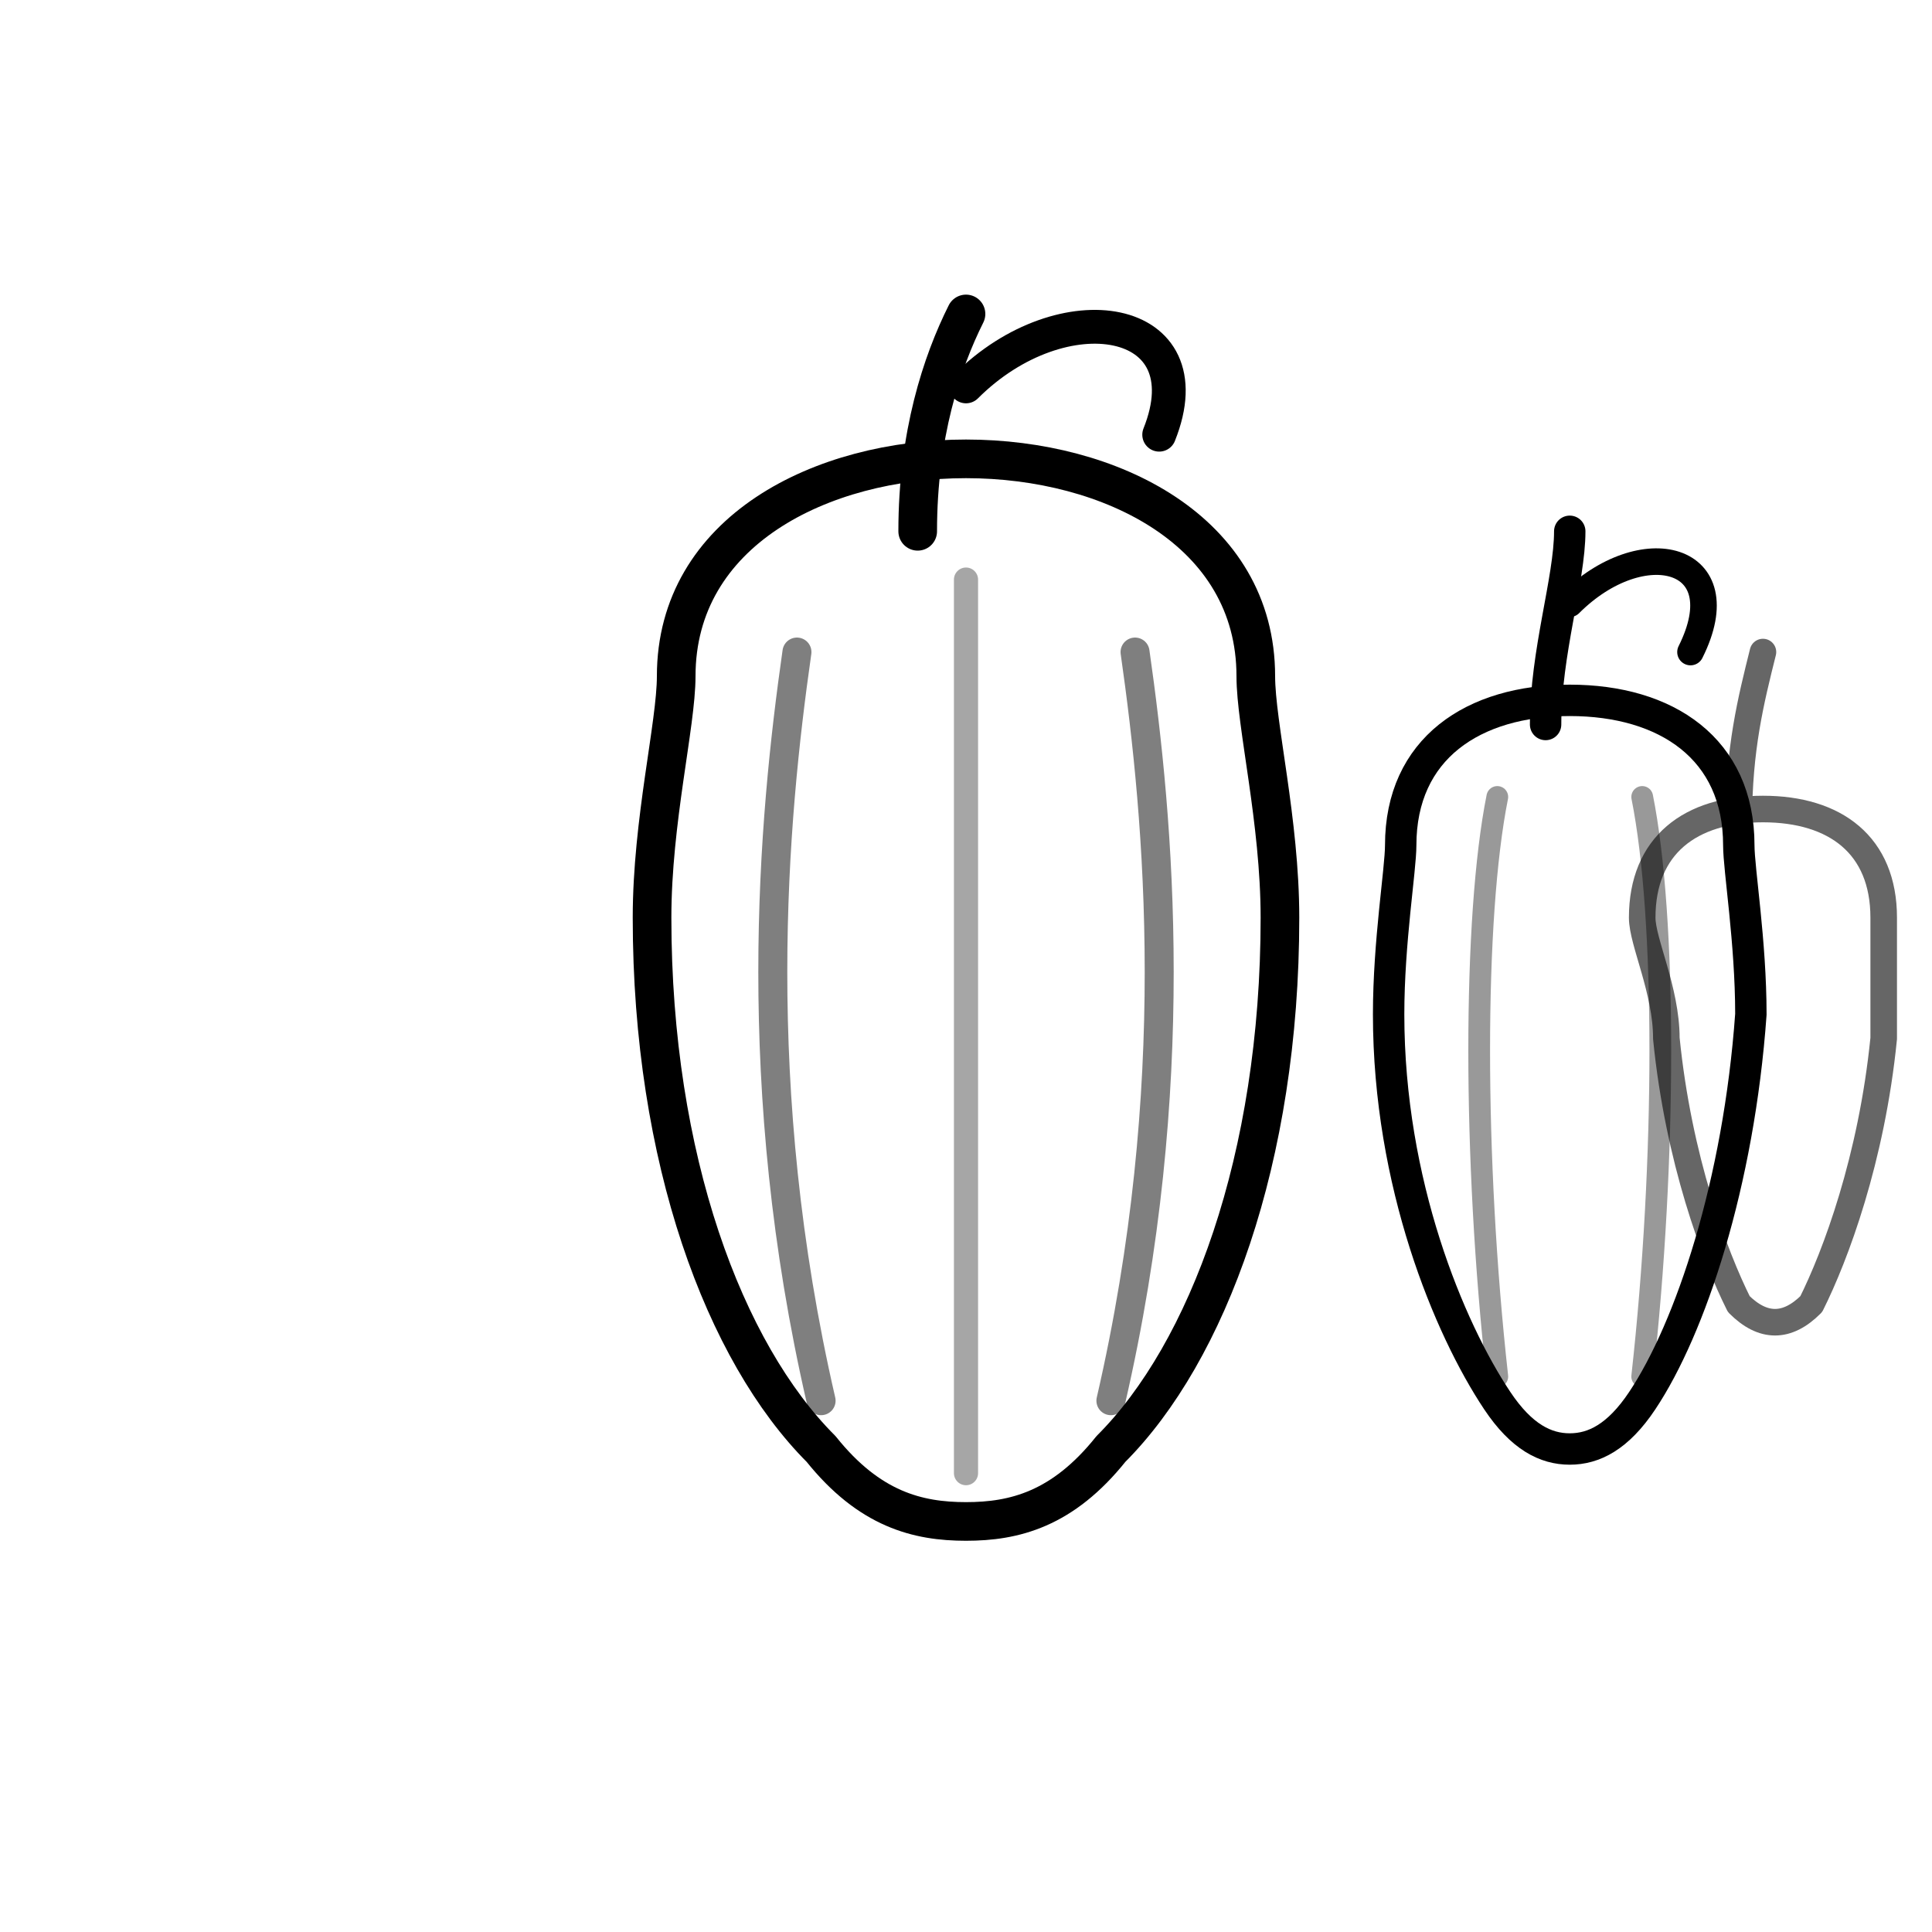
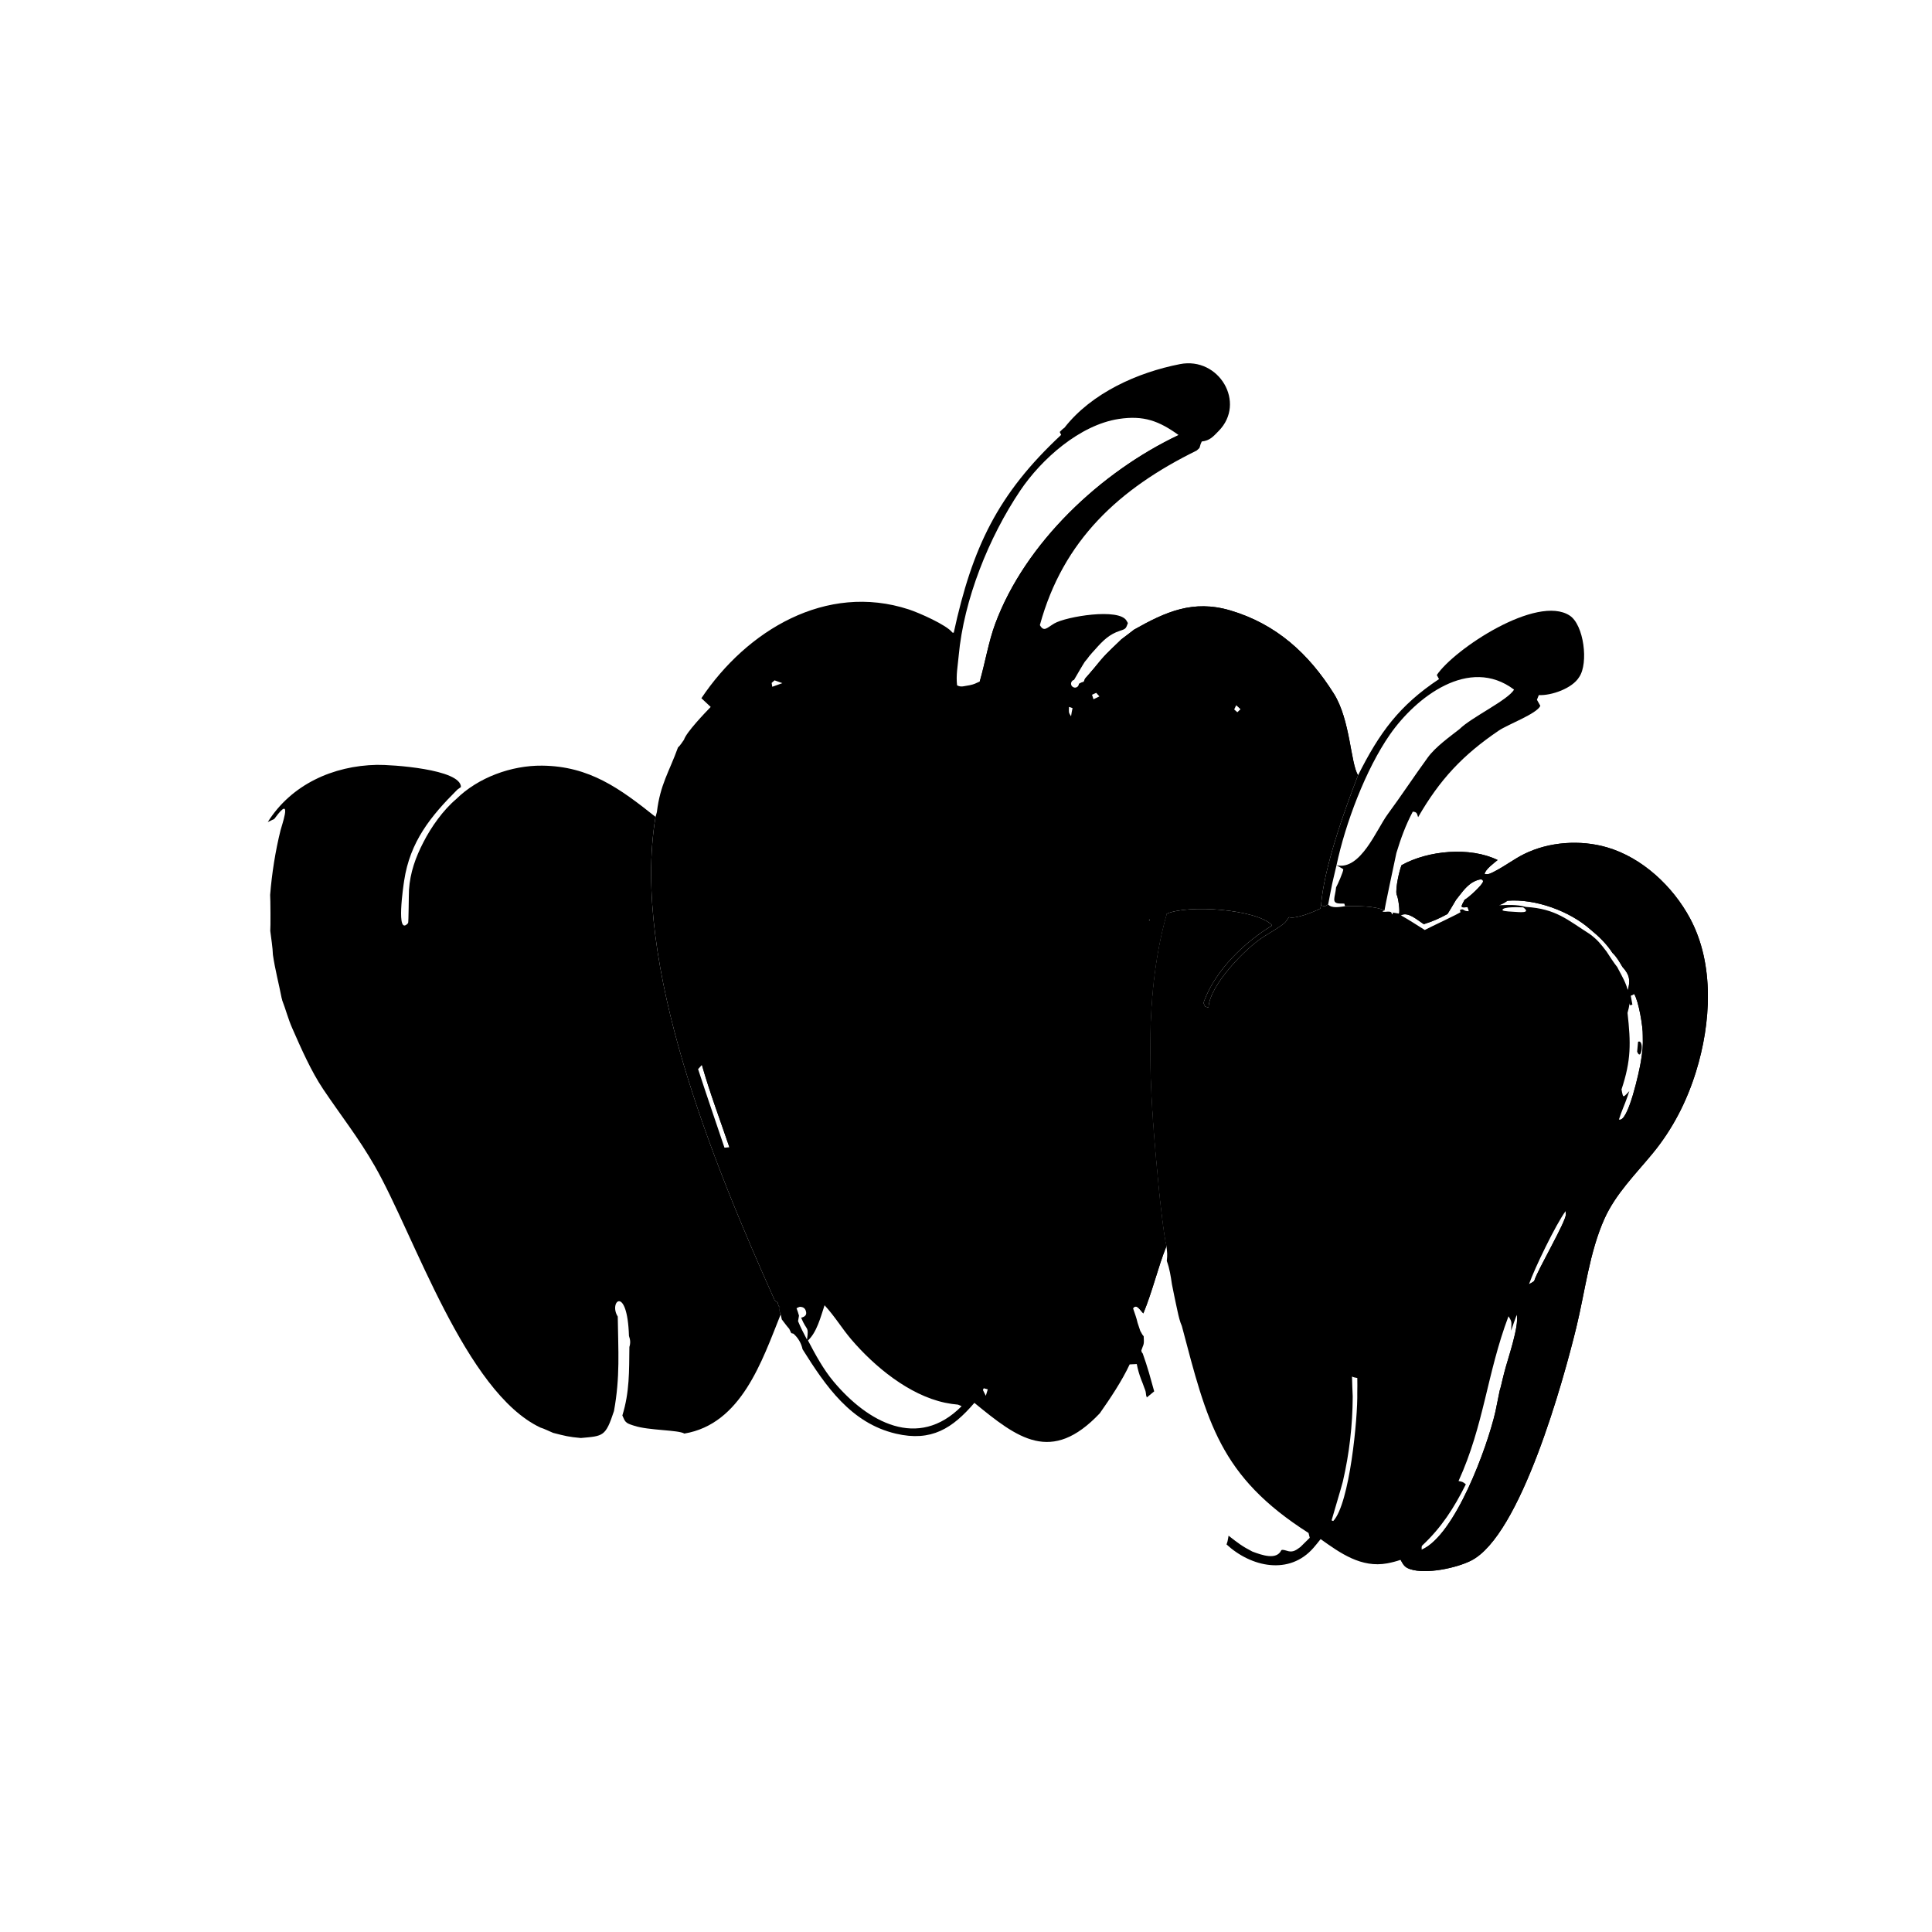
- <svg xmlns="http://www.w3.org/2000/svg" viewBox="0 0 80 80">
-   <g fill="none" stroke="currentColor" stroke-linecap="round" stroke-linejoin="round">
-     <g stroke-width="1.6">
-       <path d="M38 22 C38 18 39 15 40 13" />
-       <path d="M40 16 C44 12 50 13 48 18" stroke-width="1.4" />
-       <path d="M28 28 C28 22 34 19 40 19 C46 19 52 22 52 28                C52 30 53 34 53 38                C53 48 50 56 46 60                C44 62.5 42 63 40 63                C38 63 36 62.5 34 60                C30 56 27 48 27 38                C27 34 28 30 28 28Z" />
-       <path d="M33 27 C32 34 31 45 34 58" stroke-width="1.2" opacity="0.5" />
-       <path d="M47 27 C48 34 49 45 46 58" stroke-width="1.2" opacity="0.5" />
-       <path d="M40 24 C40 32 40 48 40 61" stroke-width="1" opacity="0.35" />
-     </g>
-     <g stroke-width="1.3" transform="translate(14, 8)">
-       <path d="M50 22 C50 19 51 16 51 14" />
-       <path d="M51 17 C54 14 58 15 56 19" stroke-width="1.1" />
-       <path d="M44 27 C44 23 47 21 51 21 C55 21 58 23 58 27                C58 28 58.5 31 58.5 34                C58 41 56 47 54 50                C53 51.5 52 52 51 52                C50 52 49 51.5 48 50                C46 47 43.5 41 43.5 34                C43.5 31 44 28 44 27Z" />
-       <path d="M48 25 C47 30 47 40 48 49" stroke-width="0.9" opacity="0.4" />
-       <path d="M54 25 C55 30 55 40 54 49" stroke-width="0.9" opacity="0.4" />
-     </g>
-     <g stroke-width="1.1" transform="translate(20, 16)" opacity="0.6">
-       <path d="M52 18 C52 15 52.5 13 53 11" />
-       <path d="M48 22 C48 19 50 17.5 53 17.5 C56 17.5 58 19 58 22                C58 23 58 25 58 27                C57.5 32 56 36 55 38                C54 39 53 39 52 38                C51 36 49.5 32 49 27                C49 25 48 23 48 22Z" />
-     </g>
+ <svg xmlns="http://www.w3.org/2000/svg" width="1024" height="1024" viewBox="0 0 1024 1024">
+   <clipPath id="pep">
+     <rect x="195" y="95" width="630" height="547" />
+   </clipPath>
+   <g clip-path="url(#pep)" transform="translate(-327.478,-192.221) scale(1.64346)">
+     <path fill="#000000" d="M542.537 254.918C551.312 243.658 566.197 237.049 579.795 234.393C592.406 231.929 601.252 246.881 592.26 255.979C590.457 257.804 589.465 259.041 586.83 259.348L586.45 260.223C585.96 261.822 586.382 261.166 585.165 262.28C560.202 274.539 542.091 291.191 534.625 318.563C535.94 320.882 536.848 319.457 539.266 318.032C543.076 315.785 560.308 312.933 562.603 317.19L563.012 317.907C562.35 319.624 562.429 319.764 560.514 320.373C557.014 321.484 554.884 323.644 552.499 326.353C551.805 327.043 551.207 327.822 550.555 328.551C550.04 329.261 549.712 329.711 549.119 330.373C548.668 331.001 546.193 335.274 545.638 336.231C545.29 336.318 544.996 336.548 544.828 336.864C544.66 337.18 544.634 337.552 544.757 337.889C544.965 338.459 545.55 338.801 546.149 338.702C546.748 338.603 547.192 338.091 547.205 337.483C547.992 337.04 547.945 337.051 548.803 336.799L549.194 335.828C550.275 334.648 551.204 333.487 552.242 332.287C555.417 328.289 556.738 327.164 560.244 323.787L560.906 323.143C562.318 322.04 563.566 321.182 564.999 320.02C575.198 314.262 584.044 310.28 596.037 313.827C610.884 318.217 621.379 327.817 629.454 340.702C634.781 349.202 634.809 363.17 637.246 366.975L637.117 367.291C632.795 378.436 626.18 396.99 625.305 408.965C626.9 409.334 626.161 409.436 627.597 408.645C628.756 410.023 631.429 409.424 633.051 409.218C637.133 409.209 642.028 408.989 645.811 410.565C645.482 410.691 645.223 410.739 645.134 410.899C645.86 411.355 648.015 410.364 648.109 411.656C648.118 411.782 648.266 411.815 648.341 411.844C648.426 411.734 648.45 411.424 648.474 411.269L650.43 411.602C650.814 411.151 650.262 406.486 649.649 405.386C649.283 403.323 650.505 397.869 651.262 395.98C659.8 391.217 673.345 389.96 682.255 394.323C681.096 395.285 678.22 397.382 678.058 398.811C679.24 399.181 680.487 398.393 681.565 397.83C684.721 396.182 687.597 393.981 690.777 392.4C698.816 388.404 708.964 387.728 717.542 390.237C728.92 393.564 738.771 402.825 744.304 413.129C752.267 427.957 751.065 447.001 746.212 462.621C743.213 472.275 738.656 481.156 732.221 488.97C726.694 495.682 720.323 501.969 716.711 509.995C711.858 520.778 710.436 533.555 707.648 544.989C703.436 562.264 689.667 612.242 673.649 620.289C668.878 622.685 659.129 624.742 654.005 623.009C652.17 622.388 651.831 621.55 650.953 620.018C649.551 620.495 648.117 620.871 646.662 621.142C638.247 622.691 631.496 617.841 625.166 613.325C624.427 614.275 623.666 615.207 622.883 616.121C615.078 625.104 602.724 622.34 594.828 615.051C595.091 614.343 595.25 613.716 595.354 612.969L595.475 612.227C598.498 614.575 599.78 615.609 603.152 617.345C606.244 618.505 610.904 620.155 612.456 616.973C612.688 616.495 614.39 617.144 614.774 617.228C616.419 617.588 617.355 616.798 618.625 615.885L621.658 612.905L621.272 611.352C592.577 593.084 588.577 575.492 580.407 544.596C579.796 543.259 579.368 541.445 579.055 539.992L578.515 537.494C578.321 536.557 578.169 535.73 577.947 534.787C577.735 533.543 577.432 532.39 577.211 531.132C576.819 528.493 576.477 526.137 575.556 523.628C575.783 521.398 575.702 521.135 575.44 518.85C572.693 525.683 571.013 533.202 567.991 540.536C566.807 539.378 565.843 537.358 564.665 538.865C565.183 540.417 565.793 541.985 566.133 543.566C566.441 544.446 566.735 545.329 567.016 546.217C567.49 546.919 567.497 547.256 568.104 547.908L568.148 548.92C568.248 550.763 567.897 550.767 567.351 552.477C567.443 553.044 567.432 553.019 567.797 553.469C568.475 555.369 569.243 557.73 569.811 559.672L571.493 565.679C570.691 566.322 569.898 566.977 569.115 567.643L568.893 566.962C568.753 565.647 568.749 565.65 568.263 564.419C567.931 563.481 567.668 562.756 567.286 561.839C566.661 560.171 566.204 558.627 565.876 556.87L563.579 556.985C561.116 562.279 557.305 567.979 553.944 572.757C538.3 589.29 527.434 580.796 513.504 569.389C506.416 577.634 499.635 581.995 488.211 579.327C473.702 575.938 465.538 563.984 458.089 552.101C457.681 550.148 456.645 548.382 455.14 547.072L454.448 546.91L453.788 545.504C452.916 544.545 452.195 543.494 451.395 542.476L451.034 540.861C450.557 540.025 450.7 539.493 450.749 538.547C450.152 538.006 450.368 538.054 450.071 537.035C449.773 536.822 449.167 536.458 449.006 536.098C429.608 492.801 402.767 427.857 410.674 380.408L411.109 378.863C412.19 369.887 415.064 365.927 417.913 358.009C418.561 357.492 419.329 356.257 419.851 355.522C420.609 353.113 426.57 346.91 428.463 344.951L425.462 342.135C440.057 320.35 465.632 304.77 492.367 313.507C495.57 314.553 504.557 318.493 506.409 320.957L506.84 321.027C512.856 293.424 521.022 276.291 541.486 257.209L541.025 256.271C541.591 255.711 541.899 255.339 542.537 254.918ZM459.833 549.262C462.211 553.792 464.787 558.565 468.072 562.488C479.06 575.61 495.306 584.672 509.391 570.456L508.24 569.965C506.817 569.841 505.402 569.631 504.004 569.337C492.435 566.869 481.316 557.728 473.785 548.902C470.775 545.374 468.572 541.59 465.184 537.91C463.904 541.754 462.7 546.604 459.833 549.262ZM650.43 411.602L648.474 411.269C648.45 411.424 648.426 411.734 648.341 411.844C648.266 411.815 648.118 411.782 648.109 411.656C648.015 410.364 645.86 411.355 645.134 410.899C645.223 410.739 645.482 410.691 645.811 410.565C642.028 408.989 637.133 409.209 633.051 409.218C631.429 409.424 628.756 410.023 627.597 408.645C626.161 409.436 626.9 409.334 625.305 408.965L625.055 409.981C623.072 411.007 616.965 413.486 614.977 412.75L613.826 414.323C613.151 415.222 608.602 417.944 607.134 418.838C601.15 422.485 589.225 434.75 589.019 441.936L587.925 441.562C587.54 440.703 587.294 440.613 587.59 439.811C591.362 429.625 600.753 420.782 609.349 415.546L609.351 415.192C604.265 410.202 582.53 408.613 575.528 411.655C567.485 439.982 570.203 471.452 572.985 500.491C573.268 503.444 574.661 516.283 575.44 518.85C575.702 521.135 575.783 521.398 575.556 523.628C576.477 526.137 576.819 528.493 577.211 531.132C577.432 532.39 577.735 533.543 577.947 534.787C578.169 535.73 578.321 536.557 578.515 537.494L579.055 539.992C579.368 541.445 579.796 543.259 580.407 544.596C588.577 575.492 592.577 593.084 621.272 611.352L621.658 612.905L618.625 615.885C617.355 616.798 616.419 617.588 614.774 617.228C614.39 617.144 612.688 616.495 612.456 616.973C610.904 620.155 606.244 618.505 603.152 617.345C599.78 615.609 598.498 614.575 595.475 612.227L595.354 612.969C595.25 613.716 595.091 614.343 594.828 615.051C602.724 622.34 615.078 625.104 622.883 616.121C623.666 615.207 624.427 614.275 625.166 613.325C631.496 617.841 638.247 622.691 646.662 621.142C648.117 620.871 649.551 620.495 650.953 620.018C651.831 621.55 652.17 622.388 654.005 623.009C659.129 624.742 668.878 622.685 673.649 620.289C689.667 612.242 703.436 562.264 707.648 544.989C710.436 533.555 711.858 520.778 716.711 509.995C720.323 501.969 726.694 495.682 732.221 488.97C738.656 481.156 743.213 472.275 746.212 462.621C751.065 447.001 752.267 427.957 744.304 413.129C738.771 402.825 728.92 393.564 717.542 390.237C708.964 387.728 698.816 388.404 690.777 392.4C687.597 393.981 684.721 396.182 681.565 397.83C680.487 398.393 679.24 399.181 678.058 398.811C678.22 397.382 681.096 395.285 682.255 394.323C673.345 389.96 659.8 391.217 651.262 395.98C650.505 397.869 649.283 403.323 649.649 405.386C650.262 406.486 650.814 411.151 650.43 411.602ZM553.83 341.554L552.793 340.409C552.282 340.615 551.933 340.775 551.441 341.02L551.915 342.475L553.83 341.554ZM517.19 567.104L517.822 565.028L516.52 564.678L516.253 565.242C516.574 565.858 516.886 566.479 517.19 567.104ZM545.159 345.338C544.747 345.179 544.444 345.04 544.017 344.948C543.981 346.602 543.808 346.673 544.682 347.973C544.828 346.926 544.934 346.348 545.159 345.338ZM515.229 336.754C516.923 330.899 518.092 323.908 520.178 318.257C529.887 291.962 554.406 269.085 579.371 257.273C573.044 252.709 568.089 250.856 560.071 252.075C547.534 253.981 535.145 264.992 528.286 275.189C518.142 290.272 510.085 310.34 508.438 328.467C508.143 331.714 507.538 334.778 507.924 337.991C509.315 338.686 510.096 338.211 511.994 337.943C513.454 337.639 513.882 337.369 515.229 336.754ZM451.581 337.277L449.064 336.377L448.121 337.196L448.317 338.45C449.399 338.043 450.487 337.652 451.581 337.277ZM457.632 541.918C458.939 541.611 459.664 540.962 459.05 539.473C458.868 539.023 458.494 538.678 458.03 538.534C457.182 538.261 456.847 538.501 456.145 538.885C456.495 539.754 456.669 540.351 456.939 541.259C456.838 541.836 456.713 542.466 456.633 543.041C457.387 544.926 458.555 547.185 459.522 549.001C460.135 544.45 459.506 546.469 457.632 541.918ZM569.766 413.865L570.139 413.689C569.976 413.571 570.048 413.586 569.925 413.596C569.872 413.686 569.819 413.775 569.766 413.865ZM597.953 344.379L597.289 345.758C597.639 346.073 597.99 346.385 598.344 346.694L599.385 345.689C598.878 345.207 598.494 344.827 597.953 344.379ZM425.626 460.397L424.401 461.761C427.196 470.33 430.036 478.573 432.906 487.089L434.509 486.997C431.512 478.176 428.173 469.371 425.626 460.397Z" />
+     <path fill="#000000" d="M682.255 394.323C681.096 395.285 678.22 397.382 678.058 398.811C679.24 399.181 680.487 398.393 681.565 397.83C684.721 396.182 687.597 393.981 690.777 392.4C698.816 388.404 708.964 387.728 717.542 390.237C728.92 393.564 738.771 402.825 744.304 413.129C752.267 427.957 751.065 447.001 746.212 462.621C743.213 472.275 738.656 481.156 732.221 488.97C726.694 495.682 720.323 501.969 716.711 509.995C711.858 520.778 710.436 533.555 707.648 544.989C703.436 562.264 689.667 612.242 673.649 620.289C668.878 622.685 659.129 624.742 654.005 623.009C652.17 622.388 651.831 621.55 650.953 620.018C649.551 620.495 648.117 620.871 646.662 621.142C638.247 622.691 631.496 617.841 625.166 613.325C624.427 614.275 623.666 615.207 622.883 616.121C615.078 625.104 602.724 622.34 594.828 615.051C595.091 614.343 595.25 613.716 595.354 612.969L595.475 612.227C598.498 614.575 599.78 615.609 603.152 617.345C606.244 618.505 610.904 620.155 612.456 616.973C612.688 616.495 614.39 617.144 614.774 617.228C616.419 617.588 617.355 616.798 618.625 615.885L621.658 612.905L621.272 611.352C592.577 593.084 588.577 575.492 580.407 544.596C579.796 543.259 579.368 541.445 579.055 539.992L578.515 537.494C578.321 536.557 578.169 535.73 577.947 534.787C577.735 533.543 577.432 532.39 577.211 531.132C576.819 528.493 576.477 526.137 575.556 523.628C575.783 521.398 575.702 521.135 575.44 518.85C574.661 516.283 573.268 503.444 572.985 500.491C570.203 471.452 567.485 439.982 575.528 411.655C582.53 408.613 604.265 410.202 609.351 415.192L609.349 415.546C600.753 420.782 591.362 429.625 587.59 439.811C587.294 440.613 587.54 440.703 587.925 441.562L589.019 441.936C589.225 434.75 601.15 422.485 607.134 418.838C608.602 417.944 613.151 415.222 613.826 414.323L614.977 412.75C616.965 413.486 623.072 411.007 625.055 409.981L625.305 408.965C626.9 409.334 626.161 409.436 627.597 408.645C628.756 410.023 631.429 409.424 633.051 409.218C637.133 409.209 642.028 408.989 645.811 410.565C645.482 410.691 645.223 410.739 645.134 410.899C645.86 411.355 648.015 410.364 648.109 411.656C648.118 411.782 648.266 411.815 648.341 411.844C648.426 411.734 648.45 411.424 648.474 411.269L650.43 411.602C650.814 411.151 650.262 406.486 649.649 405.386C649.283 403.323 650.505 397.869 651.262 395.98C659.8 391.217 673.345 389.96 682.255 394.323ZM671.999 595.658C668.18 603.29 664.125 609.621 657.908 615.422C657.667 615.647 657.757 616.459 657.762 616.745C668.585 612.058 678.949 583.546 681.53 572.246C682.024 570.009 682.429 567.666 682.917 565.422C683.349 564.135 683.529 563.033 683.861 561.736L684.361 559.729C685.544 555.044 689.198 544.937 688.43 540.96C687.778 542.661 687.17 544.379 686.608 546.112C686.67 543.37 687.029 543.432 685.75 541.462C678.773 560.004 677.905 576.469 669.645 594.589C670.989 594.883 670.946 594.802 671.999 595.658ZM722.207 468.308C722.255 468.55 722.518 470.182 722.743 470.415C722.798 470.471 722.876 470.5 722.955 470.492C723.307 470.457 724.472 469.1 724.718 468.85L724.076 470.748C723.193 473.327 722.218 475.27 721.368 478.026C724.357 479.205 728.028 461.935 728.431 459.421C728.98 455.84 729.162 454.695 729.057 450.95C729.144 448.143 727.744 439.836 726.279 437.508C725.921 437.734 725.59 437.919 725.19 438.07L725.709 440.949C725.042 441.208 724.809 441.282 724.72 440.454C724.796 441.424 724.368 442.665 724.144 443.618C725.219 453.371 725.348 458.816 722.207 468.308ZM727.542 452.939C729.62 451.998 728.62 459.599 727.246 456.119L727.542 452.939ZM636.989 566.112C637.029 564.453 637.022 563.017 636.993 561.363C636.423 561.249 635.782 561.187 635.29 560.899C635.325 563.083 635.428 565.148 635.517 567.329C635.473 576.626 634.435 585.654 632.342 594.726C632.029 596.085 628.699 607.207 628.713 607.249C628.934 607.442 628.778 607.33 629.235 607.489C634.535 601.914 637.18 574.092 636.989 566.112ZM711.974 418.194C714.526 420.105 715.456 421.328 717.393 423.859C718.382 425.381 719.716 427.47 720.836 428.857L721.248 429.653C722.448 431.916 723.566 433.829 724.237 436.321C725.053 433.286 724.941 431.433 722.495 428.781C721.513 427.131 720.682 425.595 719.261 424.249C717.467 421.426 714.813 418.865 712.223 416.764C705.517 410.777 694.416 406.756 685.431 407.45C684.239 408.269 684.106 408.319 682.749 408.895C685.916 408.818 688.294 408.626 691.388 409.45C701.095 410.034 704.767 413.633 711.974 418.194ZM704.169 507.557C701.074 511.736 694.115 526.066 692.372 531.118C692.623 530.978 693.986 530.28 694.074 529.994C695.15 526.46 704.487 510.639 704.255 508.52L704.169 507.557ZM690.5 409.589C689.529 409.584 683.737 409.245 683.812 410.496C684.077 410.917 687.155 410.975 687.713 411.032C688.858 411.069 693.346 411.665 690.5 409.589ZM672.999 410.815L672.574 409.488C669.89 409.866 670.447 409.366 671.609 407.118C672.645 406.693 677.54 402.209 677.539 401.236C677.538 399.667 674.332 401.37 673.811 401.739C671.64 403.274 670.45 405.173 668.829 407.172L668.37 407.943C667.588 409.275 666.915 410.413 666.082 411.732C663.19 413.283 661.529 414.017 658.45 415.01C656.287 413.652 653.339 410.859 651.057 412.159C654.014 413.819 655.946 415.143 658.752 416.883C660.125 416.116 670.254 411.41 670.292 411.107C670.153 410.795 670.04 410.712 670.157 410.418C671.448 409.795 671.042 410.944 672.999 410.815Z" />
+     <path fill="#000000" d="M682.255 394.323C681.096 395.285 678.22 397.382 678.058 398.811C679.24 399.181 680.487 398.393 681.565 397.83C684.721 396.182 687.597 393.981 690.777 392.4C698.816 388.404 708.964 387.728 717.542 390.237C728.92 393.564 738.771 402.825 744.304 413.129C752.267 427.957 751.065 447.001 746.212 462.621C743.213 472.275 738.656 481.156 732.221 488.97C726.694 495.682 720.323 501.969 716.711 509.995C711.858 520.778 710.436 533.555 707.648 544.989C703.436 562.264 689.667 612.242 673.649 620.289C668.878 622.685 659.129 624.742 654.005 623.009C652.17 622.388 651.831 621.55 650.953 620.018C654.345 617.931 653.727 618.805 657.175 617.842L657.762 616.745C668.585 612.058 678.949 583.546 681.53 572.246C682.024 570.009 682.429 567.666 682.917 565.422C683.349 564.135 683.529 563.033 683.861 561.736L684.361 559.729C685.544 555.044 689.198 544.937 688.43 540.96C689.258 537.875 690.836 533.914 692.372 531.118C692.623 530.978 693.986 530.28 694.074 529.994C695.15 526.46 704.487 510.639 704.255 508.52L704.169 507.557L704.356 507.427C704.628 507.818 704.453 507.66 704.89 507.892C705.524 504.651 710.356 497.748 712.378 494.564L712.379 494.778C716.828 489.103 716.944 487.422 720.035 480.938L720.15 481.266C721.674 479.47 721.237 480.494 721.368 478.026C724.357 479.205 728.028 461.935 728.431 459.421C728.98 455.84 729.162 454.695 729.057 450.95C729.144 448.143 727.744 439.836 726.279 437.508C725.921 437.734 725.59 437.919 725.19 438.07L724.237 436.321C725.053 433.286 724.941 431.433 722.495 428.781C721.513 427.131 720.682 425.595 719.261 424.249C717.467 421.426 714.813 418.865 712.223 416.764C705.517 410.777 694.416 406.756 685.431 407.45C684.239 408.269 684.106 408.319 682.749 408.895C679.756 409.13 675.765 409.627 672.999 410.815L672.574 409.488C669.89 409.866 670.447 409.366 671.609 407.118C672.645 406.693 677.54 402.209 677.539 401.236C677.538 399.667 674.332 401.37 673.811 401.739C671.64 403.274 670.45 405.173 668.829 407.172L668.37 407.943C667.588 409.275 666.915 410.413 666.082 411.732C663.19 413.283 661.529 414.017 658.45 415.01C656.287 413.652 653.339 410.859 651.057 412.159L650.43 411.602C650.814 411.151 650.262 406.486 649.649 405.386C649.283 403.323 650.505 397.869 651.262 395.98C659.8 391.217 673.345 389.96 682.255 394.323Z" />
+     <path fill="#000000" d="M579.371 257.273C580.373 258.162 580.814 258.456 581.635 259.526C578.109 260.825 574.216 263.642 570.937 265.628C556.293 274.496 543.234 287.502 535.935 303.142C530.58 314.617 528.971 324.75 526.588 337.008C522.477 336.482 519.397 336.286 515.229 336.754C516.923 330.899 518.092 323.908 520.178 318.257C529.887 291.962 554.406 269.085 579.371 257.273Z" />
+     <path fill="#000000" d="M432.655 348.513C434.315 349.953 438.306 353.476 439.654 354.939C441.156 355.219 441.109 355.202 441.998 356.35C457.637 380.824 457.909 399.601 457.963 427.093L458.025 470.404C458.032 477.416 457.774 486.55 458.139 493.335C456.414 506.065 456.16 518.528 453.003 531.225L452.895 531.038C450.786 527.448 447.697 517.26 444.766 516.002L444.045 514.923C440.881 507.099 436.18 494.261 432.906 487.089L434.509 486.997C431.512 478.176 428.173 469.371 425.626 460.397C417.646 432.038 413.567 415.261 415.706 385.37L415.583 383.692C417.539 374.883 420.17 363.883 425.67 356.584C425.964 356.204 426.253 355.821 426.537 355.433C428.553 352.311 430.027 351.13 432.655 348.513Z" />
+     <path fill="#000000" d="M564.999 320.02C575.198 314.262 584.044 310.28 596.037 313.827C610.884 318.217 621.379 327.817 629.454 340.702C634.781 349.202 634.809 363.17 637.246 366.975L637.117 367.291L636.103 366.687C633.186 371.597 628.92 385.004 627.634 390.641C622.62 388.985 617.9 386.396 612.9 386.399C612.429 386.295 612.074 386.355 611.566 386.378C611.294 370.501 609.134 358.923 598.344 346.694L599.385 345.689C598.878 345.207 598.494 344.827 597.953 344.379C597.162 343.641 596.347 342.93 595.51 342.246C585.71 334.341 572.629 331.805 560.381 333.985C556.448 334.686 552.758 336.53 548.803 336.799L549.194 335.828C550.275 334.648 551.204 333.487 552.242 332.287C555.417 328.289 556.738 327.164 560.244 323.787L560.906 323.143C562.318 322.04 563.566 321.182 564.999 320.02Z" />
+     <path fill="#000000" d="M575.528 411.655C567.485 439.982 570.203 471.452 572.985 500.491C573.268 503.444 574.661 516.283 575.44 518.85C572.693 525.683 571.013 533.202 567.991 540.536C566.807 539.378 565.843 537.358 564.665 538.865C560.741 528.949 555.942 518.898 552.27 509.189C545.585 491.512 542.718 467.612 546.492 449.024C549.782 432.819 556.14 423.008 569.766 413.865L570.139 413.689C571.986 412.92 573.64 412.316 575.528 411.655Z" />
+     <path fill="#000000" d="M384.679 270.87C386.873 257.746 413.061 244.64 425.692 247.78C427.989 248.351 431.158 250.96 432.214 252.819C438.464 263.825 430.372 276.158 417.504 273.496C416.96 273.384 416.744 273.06 416.432 272.705L415.951 273.138C413.473 274.572 408.829 278.708 406.571 280.814C392.581 293.868 380.647 307.662 375.717 326.467C374.475 331.183 373.751 336.02 373.556 340.893L374.488 340.645C377.595 339.795 381.377 337.782 384.505 337.033C402.028 332.837 410.313 334.138 425.462 342.135L428.463 344.951C426.57 346.91 420.609 353.113 419.851 355.522C419.329 356.257 418.561 357.492 417.913 358.009C415.064 365.927 412.19 369.887 411.109 378.863L410.674 380.408C402.767 427.857 429.608 492.801 449.006 536.098C449.167 536.458 449.773 536.822 450.071 537.035C450.368 538.054 450.152 538.006 450.749 538.547C450.7 539.493 450.557 540.025 451.034 540.861L451.395 542.476C452.195 543.494 452.916 544.545 453.788 545.504L454.448 546.91L455.14 547.072C456.645 548.382 457.681 550.148 458.089 552.101C457.899 552.948 457.858 554.017 457.735 554.625C454.445 570.928 438.03 592.287 419.528 590.235C412.618 589.469 403.281 585.481 398.199 580.9C397.966 580.299 397.653 579.565 397.475 578.962C396.195 581.594 394.29 583.871 391.925 585.595C374.877 598.023 350.467 577.769 340.943 564.154C324.852 541.378 319.819 514.097 308.511 488.848C300.73 469.578 285.063 455.196 278.326 435.564C269.341 409.385 274.823 383.945 297.526 367.845C303.976 349.805 328.138 334.188 347.124 338.312C351.173 339.191 355.755 340.598 359.838 341.618C361.814 316.867 366.618 288.972 384.679 270.87ZM289.747 384.683C289.973 383.642 293.435 373.951 288.951 379.466C287.04 381.818 288.564 380.584 285.615 382.078C293.235 369.948 306.714 363.904 320.791 363.629C325.344 363.54 347.915 364.973 347.914 370.786L346.764 371.615C338.113 380.233 331.489 388.43 329.598 401.004C329.378 402.468 326.848 419.231 330.873 414.659C331.047 414.461 331.089 405.183 331.162 403.9C331.537 398.352 333.287 393.439 335.825 388.557C338.296 383.695 342.183 378.215 346.38 374.673C353.452 367.698 364.195 363.782 374.091 363.884C389.376 364.041 399.159 371.239 410.674 380.408L411.109 378.863C412.19 369.887 415.064 365.927 417.913 358.009C418.561 357.492 419.329 356.257 419.851 355.522C420.609 353.113 426.57 346.91 428.463 344.951L425.462 342.135C410.313 334.138 402.028 332.837 384.505 337.033C381.377 337.782 377.595 339.795 374.488 340.645L373.556 340.893C373.751 336.02 374.475 331.183 375.717 326.467C380.647 307.662 392.581 293.868 406.571 280.814C408.829 278.708 413.473 274.572 415.951 273.138L416.432 272.705C416.744 273.06 416.96 273.384 417.504 273.496C430.372 276.158 438.464 263.825 432.214 252.819C431.158 250.96 427.989 248.351 425.692 247.78C413.061 244.64 386.873 257.746 384.679 270.87C366.618 288.972 361.814 316.867 359.838 341.618C355.755 340.598 351.173 339.191 347.124 338.312C328.138 334.188 303.976 349.805 297.526 367.845C274.823 383.945 269.341 409.385 278.326 435.564C285.063 455.196 300.73 469.578 308.511 488.848C319.819 514.097 324.852 541.378 340.943 564.154C350.467 577.769 374.877 598.023 391.925 585.595C394.29 583.871 396.195 581.594 397.475 578.962C397.653 579.565 397.966 580.299 398.199 580.9C403.281 585.481 412.618 589.469 419.528 590.235C438.03 592.287 454.445 570.928 457.735 554.625C457.858 554.017 457.899 552.948 458.089 552.101C457.681 550.148 456.645 548.382 455.14 547.072L454.448 546.91L453.788 545.504C452.916 544.545 452.195 543.494 451.395 542.476L451.034 540.861C445.015 555.842 438.346 576.231 419.965 579.292C418.042 578.085 408.472 578.317 403.809 576.773L403.22 576.586C400.987 575.861 400.868 575.524 399.975 573.451C402.314 565.888 402.145 559.164 402.239 551.362C402.646 550.06 402.548 549.066 402.107 547.81C401.561 531.065 395.454 536.763 398.49 541.564C398.631 552.625 399.292 560.957 397.269 572.031C394.532 580.328 393.827 580.059 386.585 580.722C382.615 580.369 381.536 580.057 377.643 579.065C376.504 578.596 374.615 577.659 373.557 577.361C349.324 565.942 332.827 515.228 320.189 493.134C314.908 483.902 309.339 476.937 303.476 468.205C299.61 462.446 296.33 454.997 293.524 448.588C292.194 445.617 291.435 442.54 290.276 439.57C290.168 439.053 290.237 439.263 290.107 438.927C289.187 434.174 287.98 429.72 287.274 424.871C287.212 422.578 286.701 419.504 286.423 417.172C286.547 416.219 286.488 406.715 286.383 405.581C286.927 398.686 288.076 391.389 289.747 384.683Z" />
+     <path fill="#000000" d="M662.636 334.654C668.266 326.291 694.956 308.586 705.502 315.49C710.076 318.484 711.611 330.858 708.564 335.29C706.38 338.964 699.609 341.332 695.533 341.132L694.927 342.64L696.023 344.596C694.895 347.169 685.567 350.575 682.614 352.579C670.995 360.468 663.629 368.327 656.605 380.508C656.215 379.278 656.224 378.833 654.886 378.722C652.571 383.102 651.031 387.348 649.596 392.073C649.391 393.171 645.482 411.174 645.811 410.565C642.028 408.989 637.133 409.209 633.051 409.218L632.806 408.378C632.413 408.367 632.02 408.36 631.627 408.358C628.376 408.355 629.856 406.493 630.155 403.12C630.647 402.288 632.488 398.096 632.482 397.3C632.143 397.017 630.776 396.315 630.29 396.004C638.06 397.756 643.159 384.492 646.786 379.568C651.198 373.579 655.365 367.235 659.717 361.261C662.229 357.814 666.684 354.666 669.986 352.073C673.745 348.316 685.629 342.727 687.542 339.356C673.065 328.454 655.923 341.806 647.544 353.814C639.662 365.11 633.113 382.656 630.29 396.004C629.699 398.706 628.98 401.28 628.483 404.037C628.159 405.58 627.92 407.097 627.597 408.645C626.161 409.436 626.9 409.334 625.305 408.965C626.18 396.99 632.795 378.436 637.117 367.291L637.246 366.975C644.178 353.184 650.54 344.476 663.347 335.968L662.636 334.654Z" />
  </g>
</svg>
